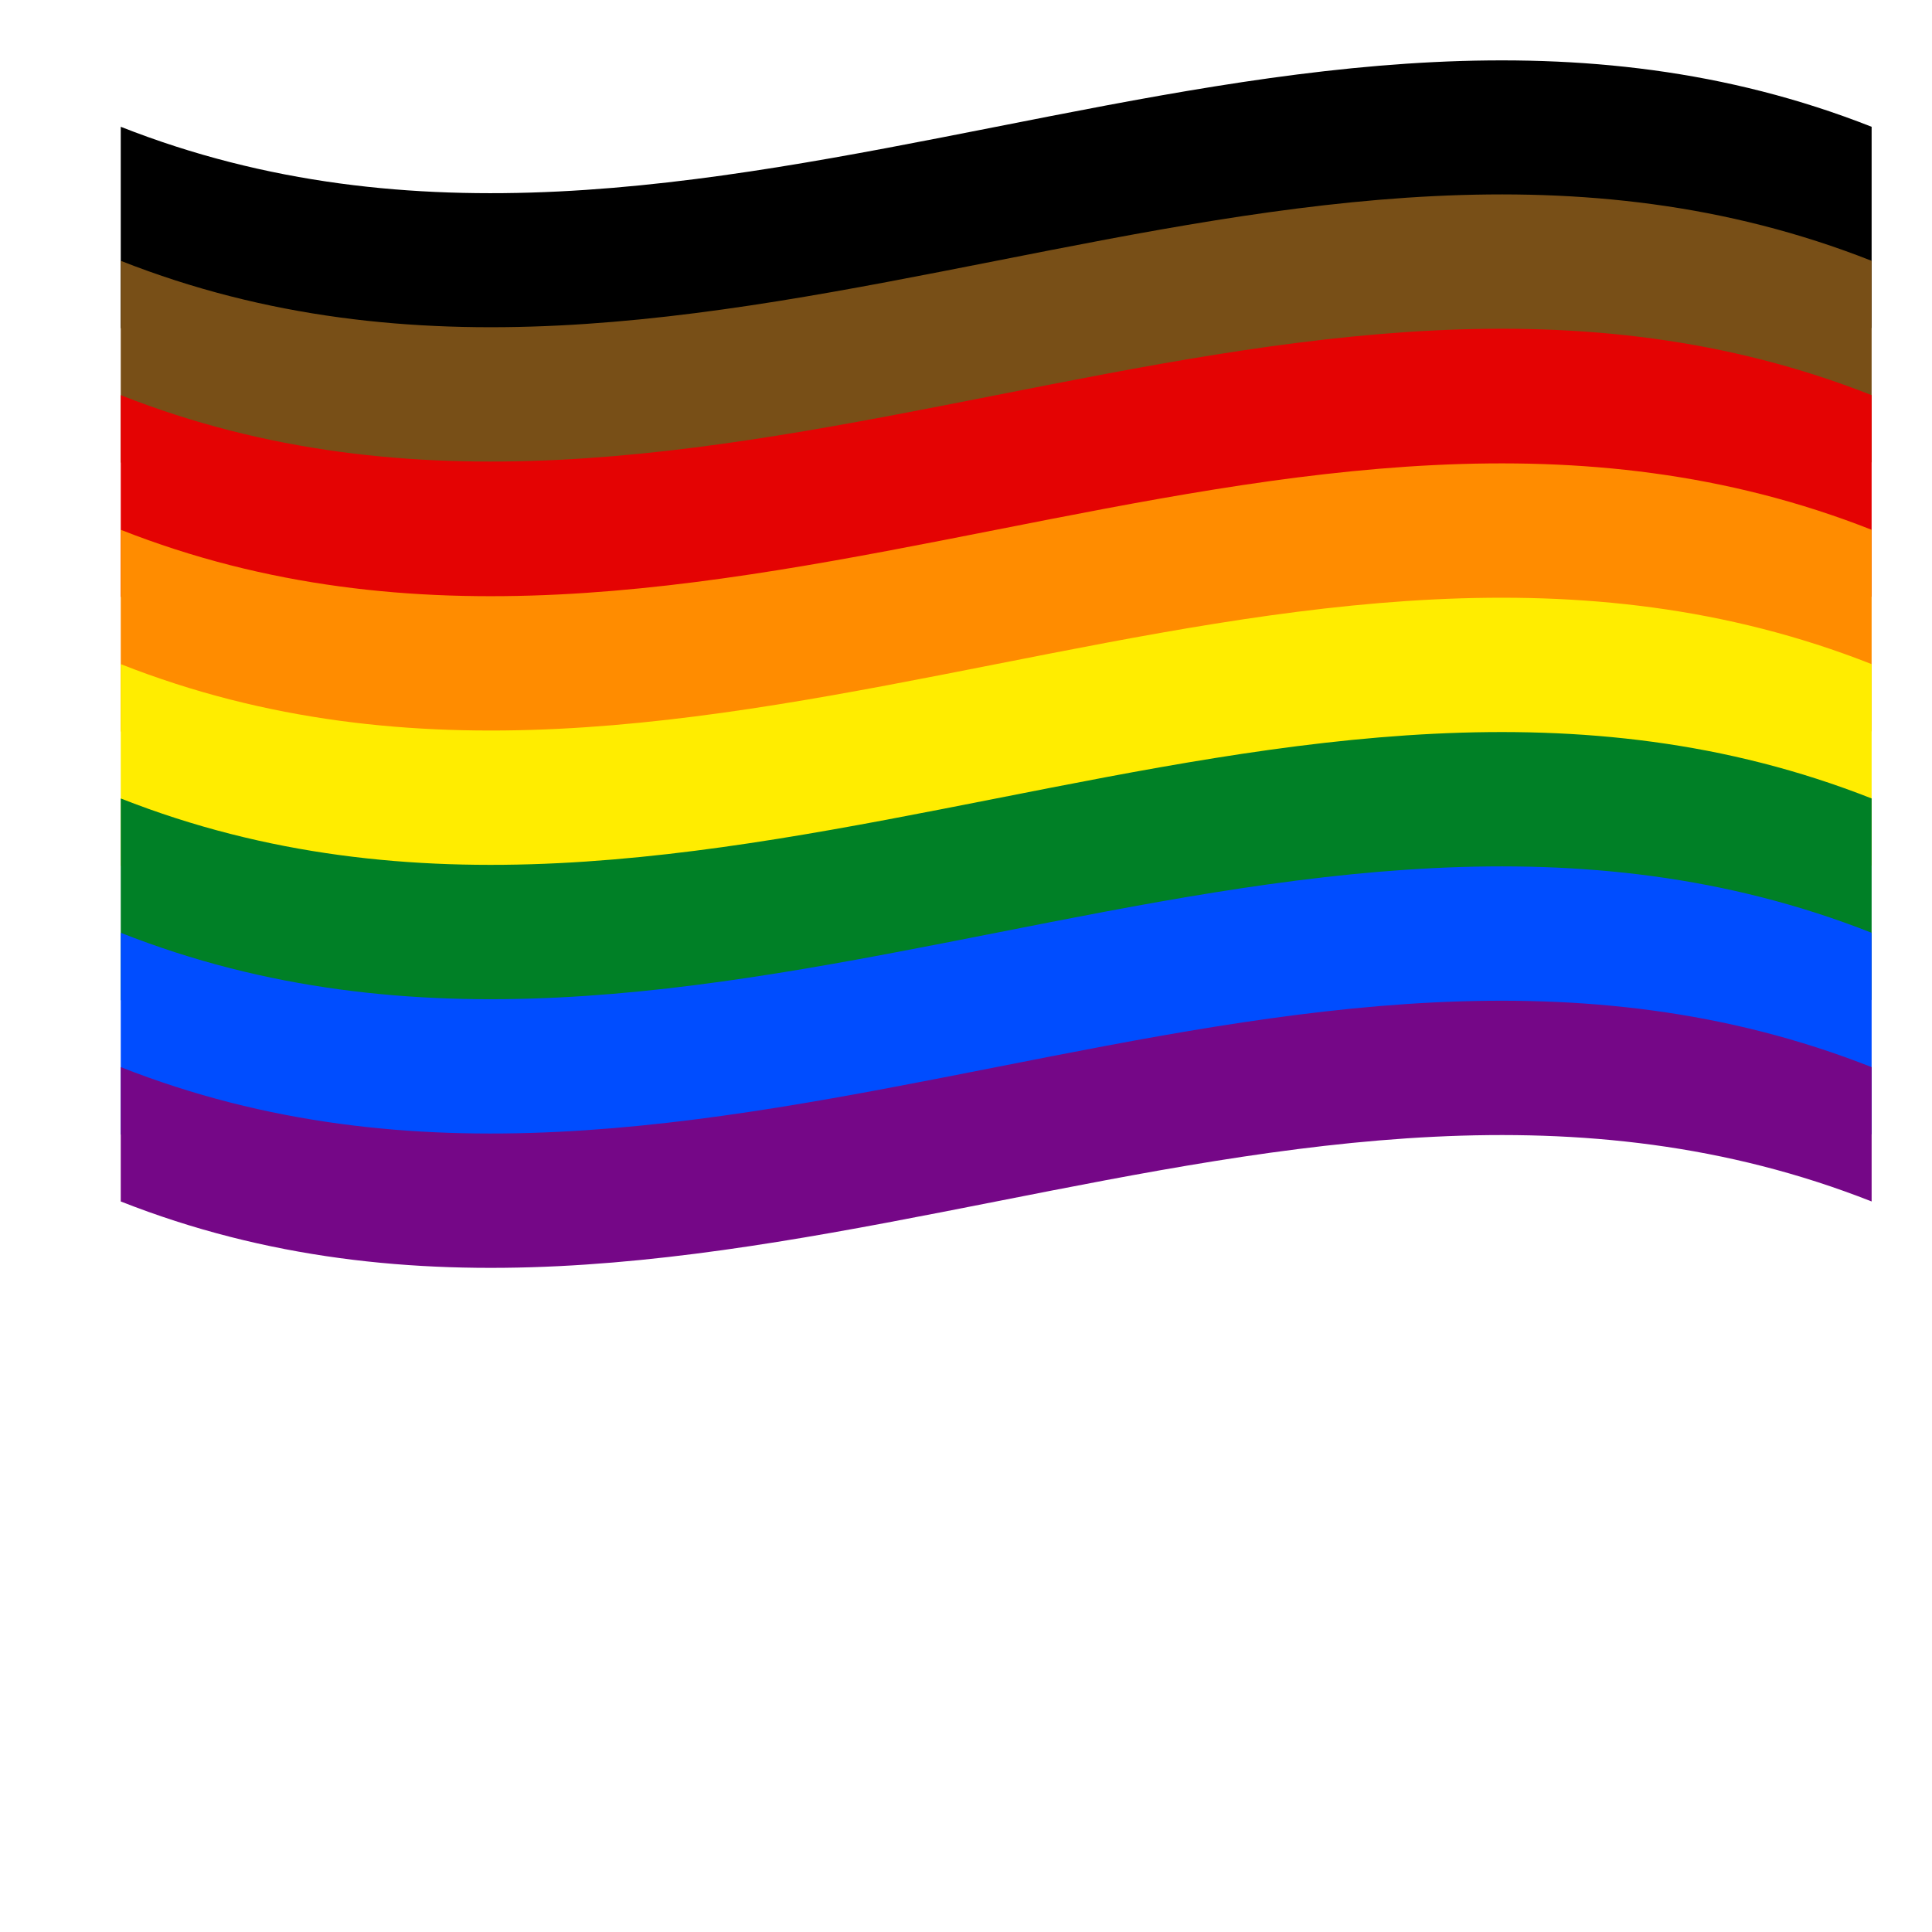
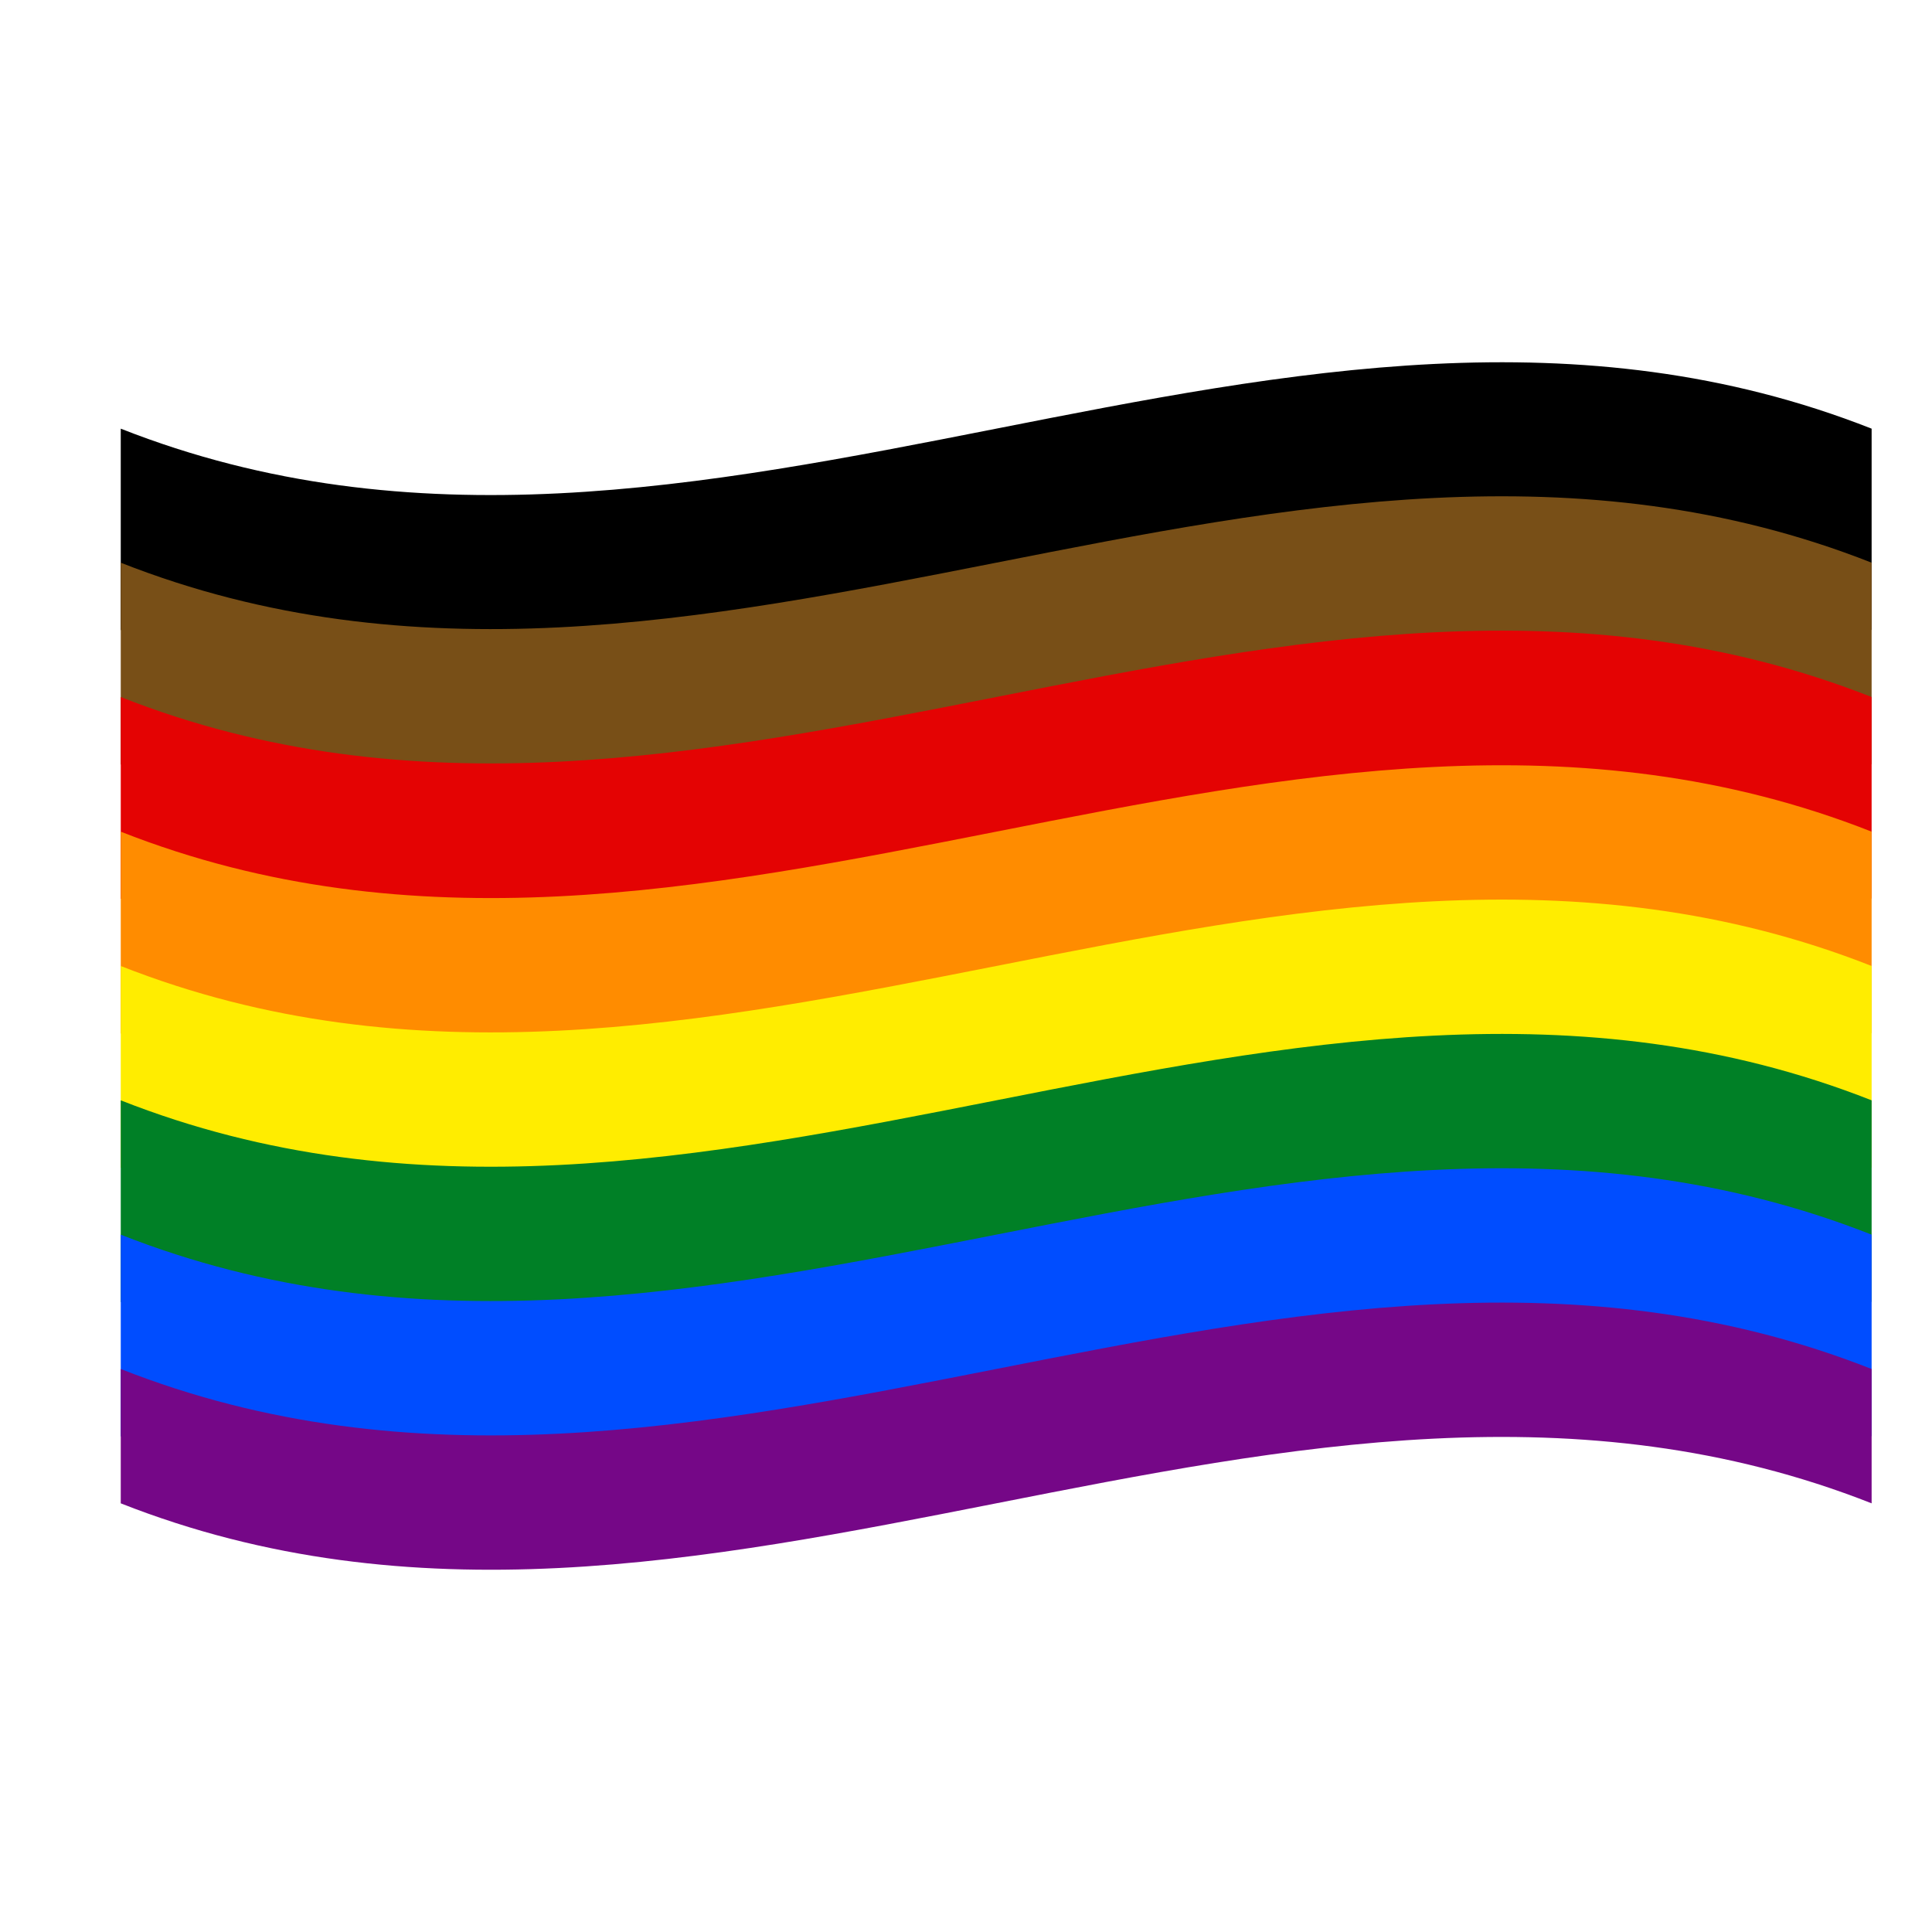
- <svg xmlns="http://www.w3.org/2000/svg" version="1.1" id="Layer_1" x="0px" y="0px" width="64px" height="64px" viewBox="0 0 64 64" style="enable-background:new 0 0 64 64;" xml:space="preserve">
+ <svg xmlns="http://www.w3.org/2000/svg" version="1.1" id="Layer_1" x="0px" y="0px" width="64px" height="64px" viewBox="0 -10 64 64" style="enable-background:new 0 0 64 64;" xml:space="preserve">
  <style type="text/css">
	.st0{fill:#784F17;}
	.st1{fill:#E40303;}
	.st2{fill:#FF8C00;}
	.st3{fill:#FFED00;}
	.st4{fill:#008026;}
	.st5{fill:#004DFF;}
	.st6{fill:#750787;}
	.st7{fill:#99A8AE;}
	.st8{fill:#6E8189;}
</style>
  <path d="M62,10.87c-19.33-7.62-38.67,7.62-58,0C4,8.65,4,6.42,4,4.2c19.33,7.62,38.67-7.62,58,0C62,6.42,62,8.65,62,10.87z" />
  <path class="st0" d="M62,15.32c-19.33-7.62-38.67,7.62-58,0c0-2.23,0-4.45,0-6.68c19.33,7.62,38.67-7.62,58,0  C62,10.87,62,13.1,62,15.32z" />
  <path class="st1" d="M62,19.77c-19.33-7.62-38.67,7.62-58,0c0-2.23,0-4.45,0-6.68c19.33,7.62,38.67-7.62,58,0  C62,15.32,62,17.55,62,19.77z" />
  <path class="st2" d="M62,24.23c-19.33-7.62-38.67,7.62-58,0c0-2.23,0-4.45,0-6.68c19.33,7.62,38.67-7.62,58,0  C62,19.77,62,22,62,24.23z" />
  <path class="st3" d="M62,28.68c-19.33-7.62-38.67,7.62-58,0c0-2.23,0-4.45,0-6.68c19.33,7.62,38.67-7.62,58,0  C62,24.23,62,26.45,62,28.68z" />
  <path class="st4" d="M62,33.13c-19.33-7.62-38.67,7.62-58,0c0-2.23,0-4.45,0-6.68c19.33,7.62,38.67-7.62,58,0  C62,28.68,62,30.9,62,33.13z" />
  <path class="st5" d="M62,37.58c-19.33-7.62-38.67,7.62-58,0c0-2.23,0-4.45,0-6.68c19.33,7.62,38.67-7.62,58,0  C62,33.13,62,35.35,62,37.58z" />
  <path class="st6" d="M62,39.8c-19.33-7.62-38.67,7.62-58,0c0-1.48,0-2.97,0-4.45c19.33,7.62,38.67-7.62,58,0  C62,36.83,62,38.32,62,39.8z" />
</svg>
